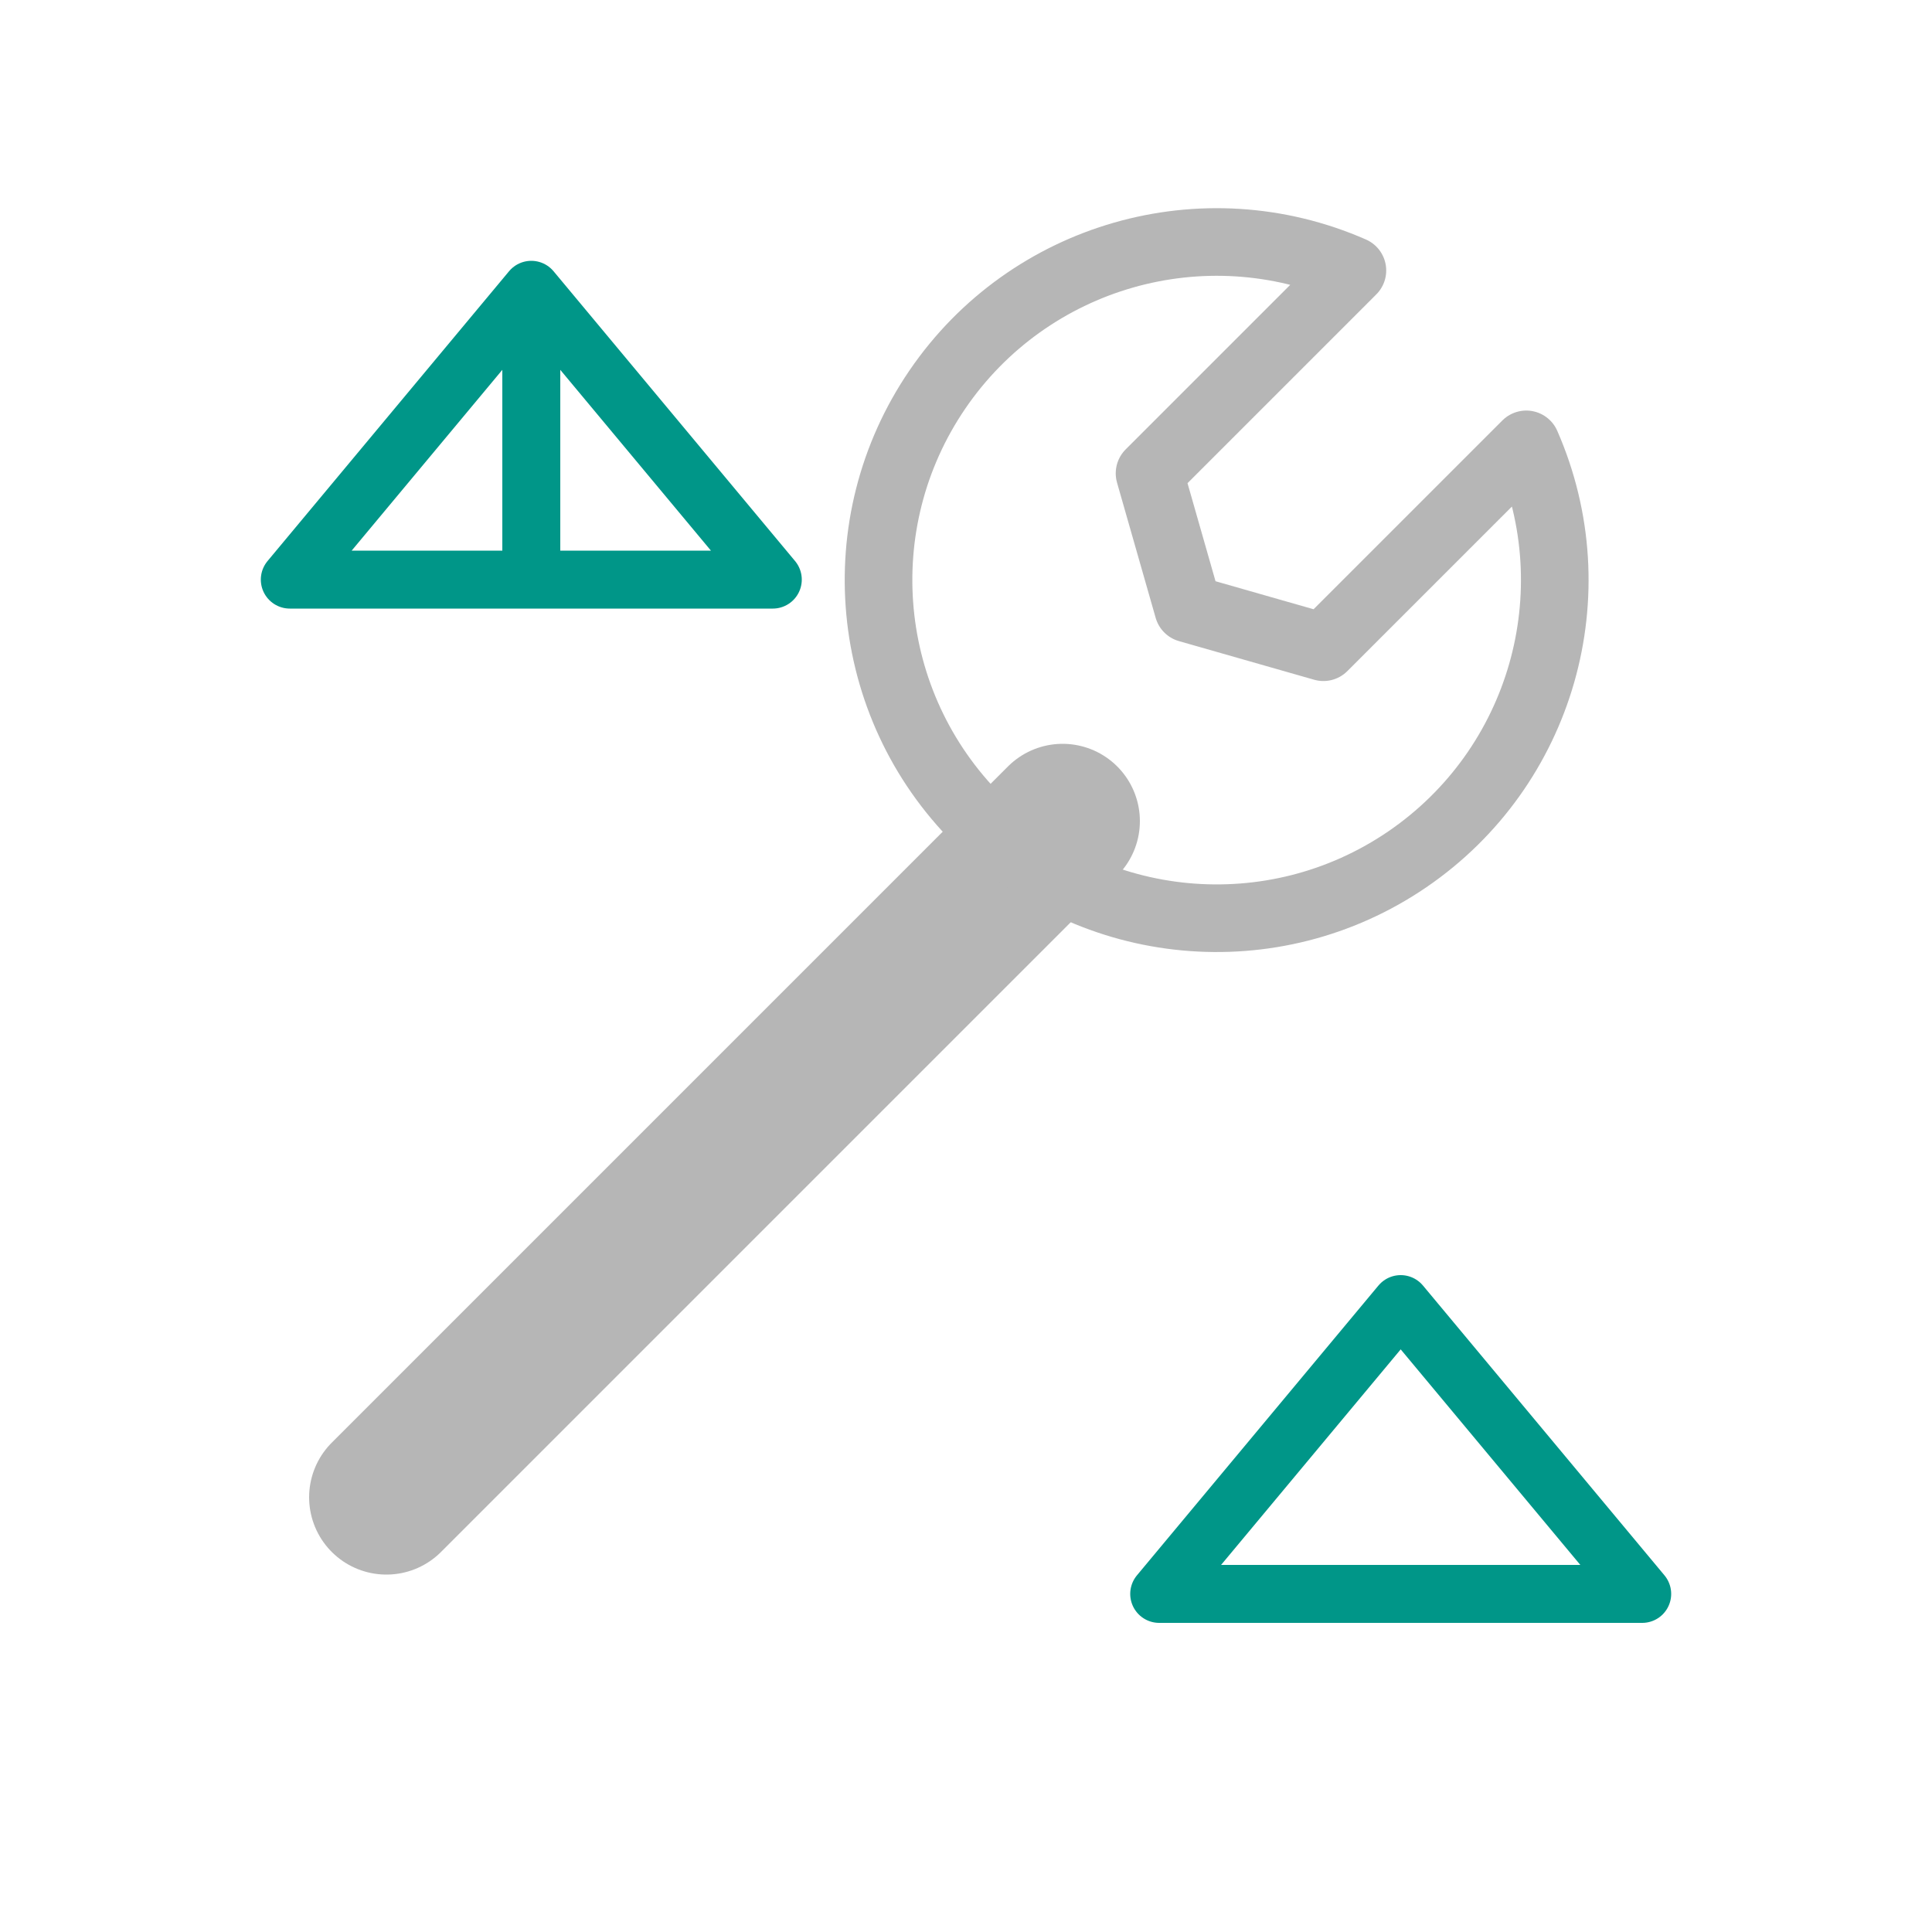
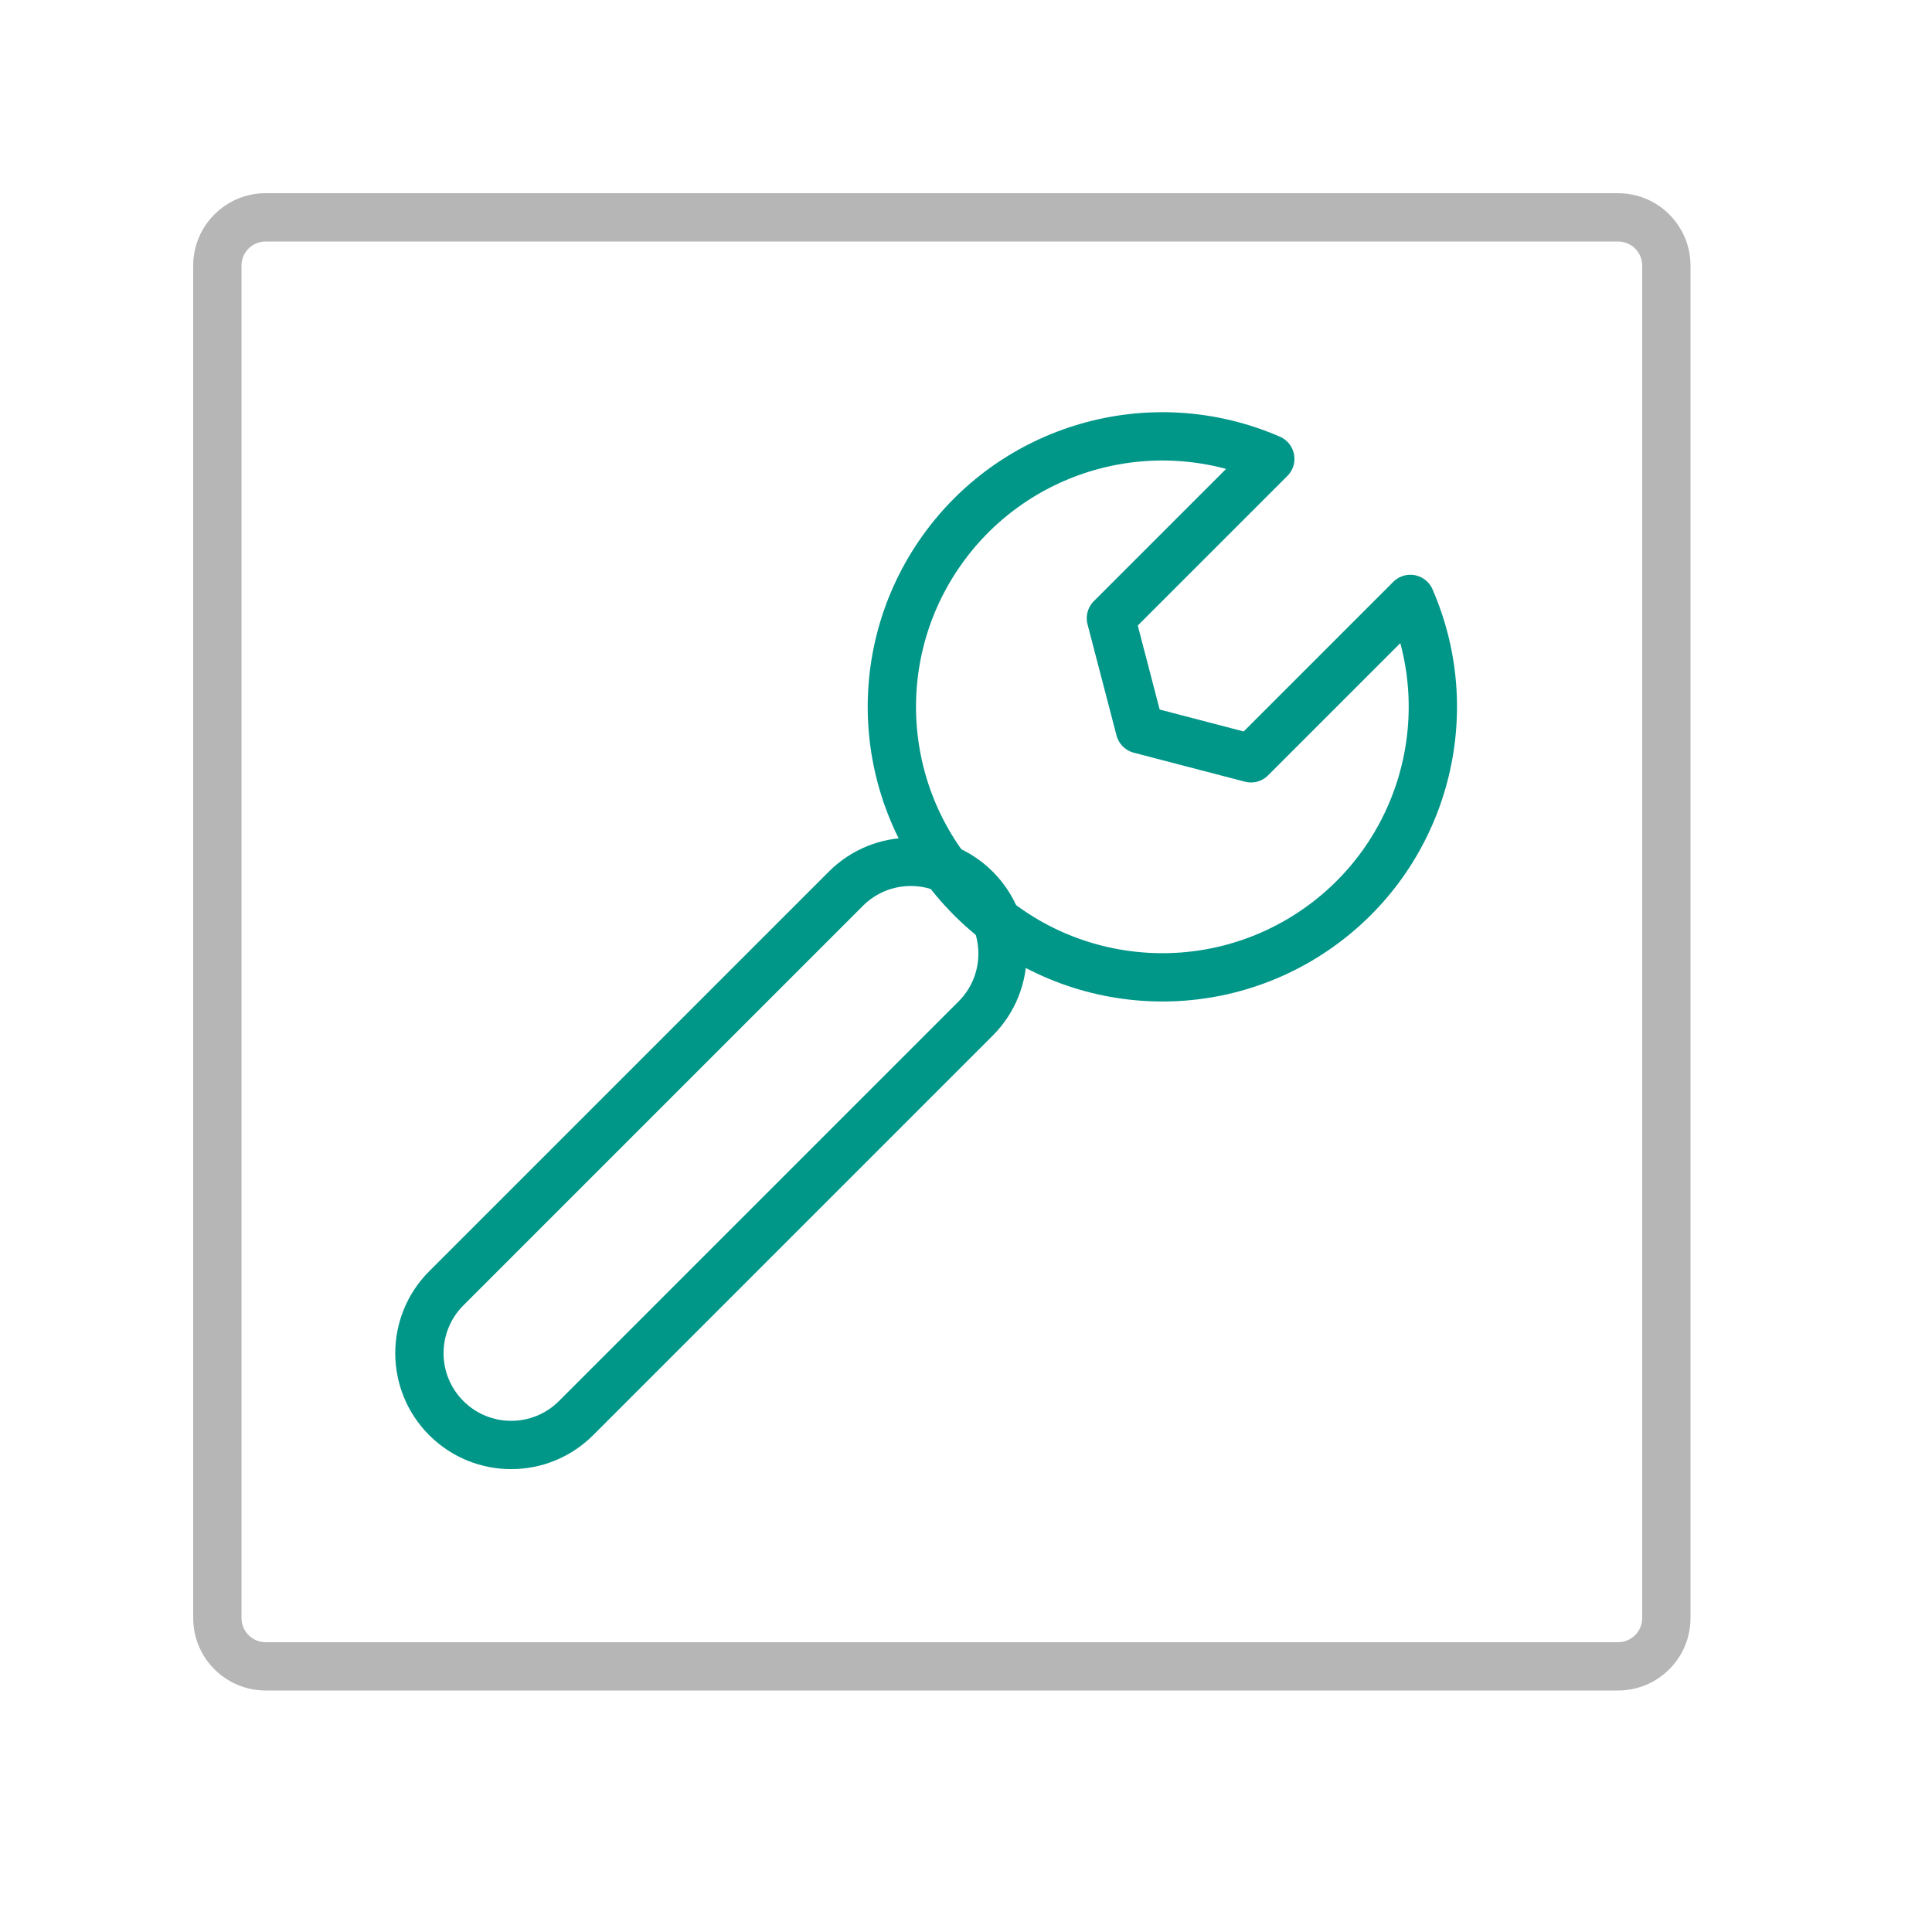
<svg xmlns="http://www.w3.org/2000/svg" width="40" height="40" viewBox="0 0 40 40">
-   <path d="M8 31 L22 17" style="fill:none;stroke:#b6b6b6;stroke-width:3.2;stroke-linecap:round" />
-   <path d="M31.6 9.2 L27.4 13.4 L24.6 12.6 L23.8 9.8 L28 5.6 A7 7 0 1 0 31.6 9.2 Z" style="fill:none;stroke:#b6b6b6;stroke-width:1.4;stroke-linejoin:round" />
-   <path d="M6 12 L11 6 L16 12 Z M11 6 L11 12" style="fill:none;stroke:#009688;stroke-width:1.2;stroke-linejoin:round" />
-   <path d="M24 33 L29 27 L34 33 Z" style="fill:none;stroke:#009688;stroke-width:1.2;stroke-linejoin:round" />
+   <path d="M33.5,35H5.5A1.5,1.5,0,0,1,4,33.5V5.5A1.5,1.5,0,0,1,5.5,4h28A1.5,1.5,0,0,1,35,5.5v28A1.5,1.5,0,0,1,33.5,35ZM5.5,5a.5.5,0,0,0-.5.5v28a.5.5,0,0,0,.5.5h28a.5.5,0,0,0,.5-.5V5.5a.5.5,0,0,0-.5-.5Z" style="fill:#b6b6b6" />
+   <rect x="-1.9" y="0" width="3.8" height="15.5" rx="1.9" transform="translate(20.2 18.4) rotate(45)" style="fill:none;stroke:#009688;stroke-width:1" />
+   <path d="M29.2 12.4 L25.9 15.7 L23.6 15.1 L23 12.8 L26.3 9.5 A5.6 5.6 0 1 0 29.2 12.4 Z" style="fill:none;stroke:#009688;stroke-width:1;stroke-linejoin:round" />
</svg>
